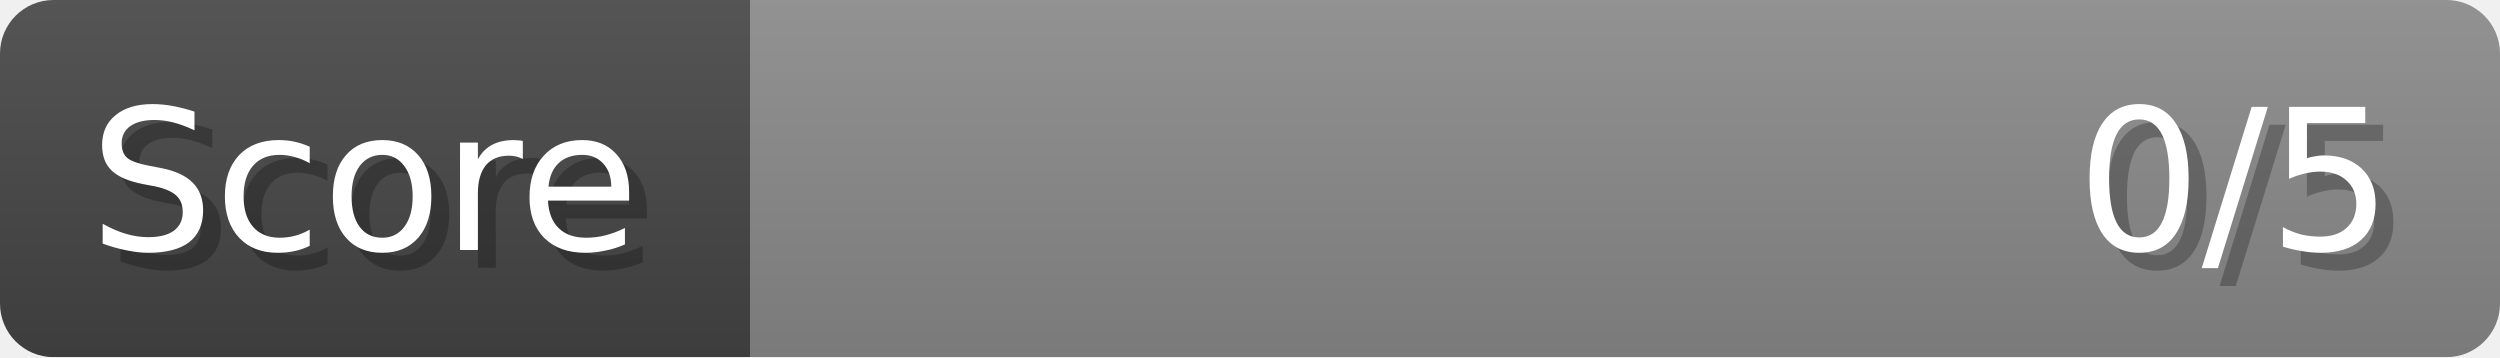
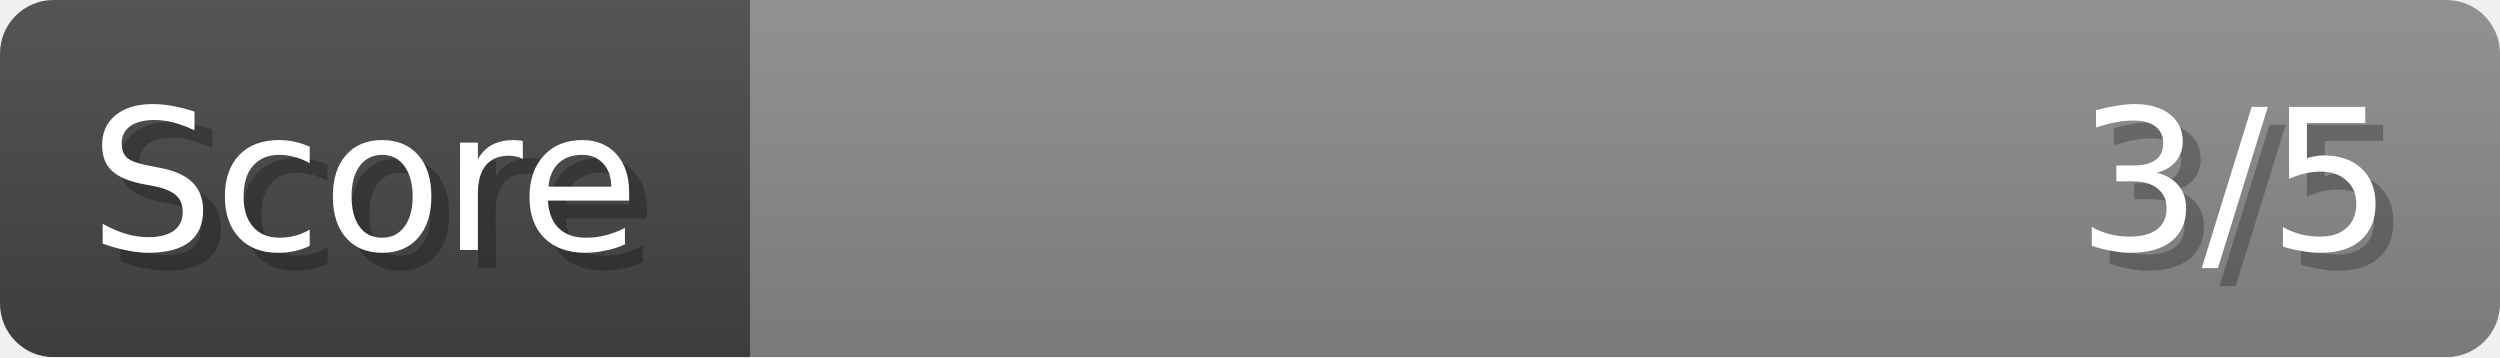
- <svg xmlns="http://www.w3.org/2000/svg" width="140px" height="20px" role="img" aria-label="Score: 0/5">
+ <svg xmlns="http://www.w3.org/2000/svg" width="140px" height="20px" role="img" aria-label="Score: 3/5">
  <linearGradient id="a" x2="0" y2="100%">
    <stop offset="0" stop-opacity=".1" stop-color="#EEE" />
    <stop offset="1" stop-opacity=".1" />
  </linearGradient>
  <mask id="m">
    <rect width="100%" height="100%" rx="3" fill="#FFF" />
  </mask>
  <g mask="url(#m)">
    <rect x="0" y="0" width="42" height="20" fill="#444" />
    <svg x="42" y="0" width="98" height="20">
      <rect width="100%" height="100%" fill="#888888" />
      <rect width="0%" height="100%" fill="#33CC11" transform="">
-         <animate attributeName="width" begin="0.5s" dur="600ms" from="0%" to="0%" repeatCount="1" fill="freeze" calcMode="spline" keyTimes="0; 1" keySplines="0.3, 0.61, 0.355, 1" />
+         <animate attributeName="width" begin="0.5s" dur="600ms" from="0%" to="60%" repeatCount="1" fill="freeze" calcMode="spline" keyTimes="0; 1" keySplines="0.3, 0.61, 0.355, 1" />
      </rect>
    </svg>
    <rect width="140" height="20" fill="url(#a)" />
  </g>
  <g aria-hidden="true" font-size="11" font-family="Verdana, DejaVu Sans, sans-serif" fill="#FFFFFF">
    <text x="6" y="15" fill="#000" opacity="0.25">Score</text>
    <text x="5" y="14">Score</text>
-     <text x="135" y="15" fill="#000" opacity="0.25" text-anchor="end">0/5</text>
-     <text x="134" y="14" text-anchor="end">0/5</text>
+     <text x="135" y="15" fill="#000" opacity="0.25" text-anchor="end">3/5</text>
+     <text x="134" y="14" text-anchor="end">3/5</text>
  </g>
</svg>
